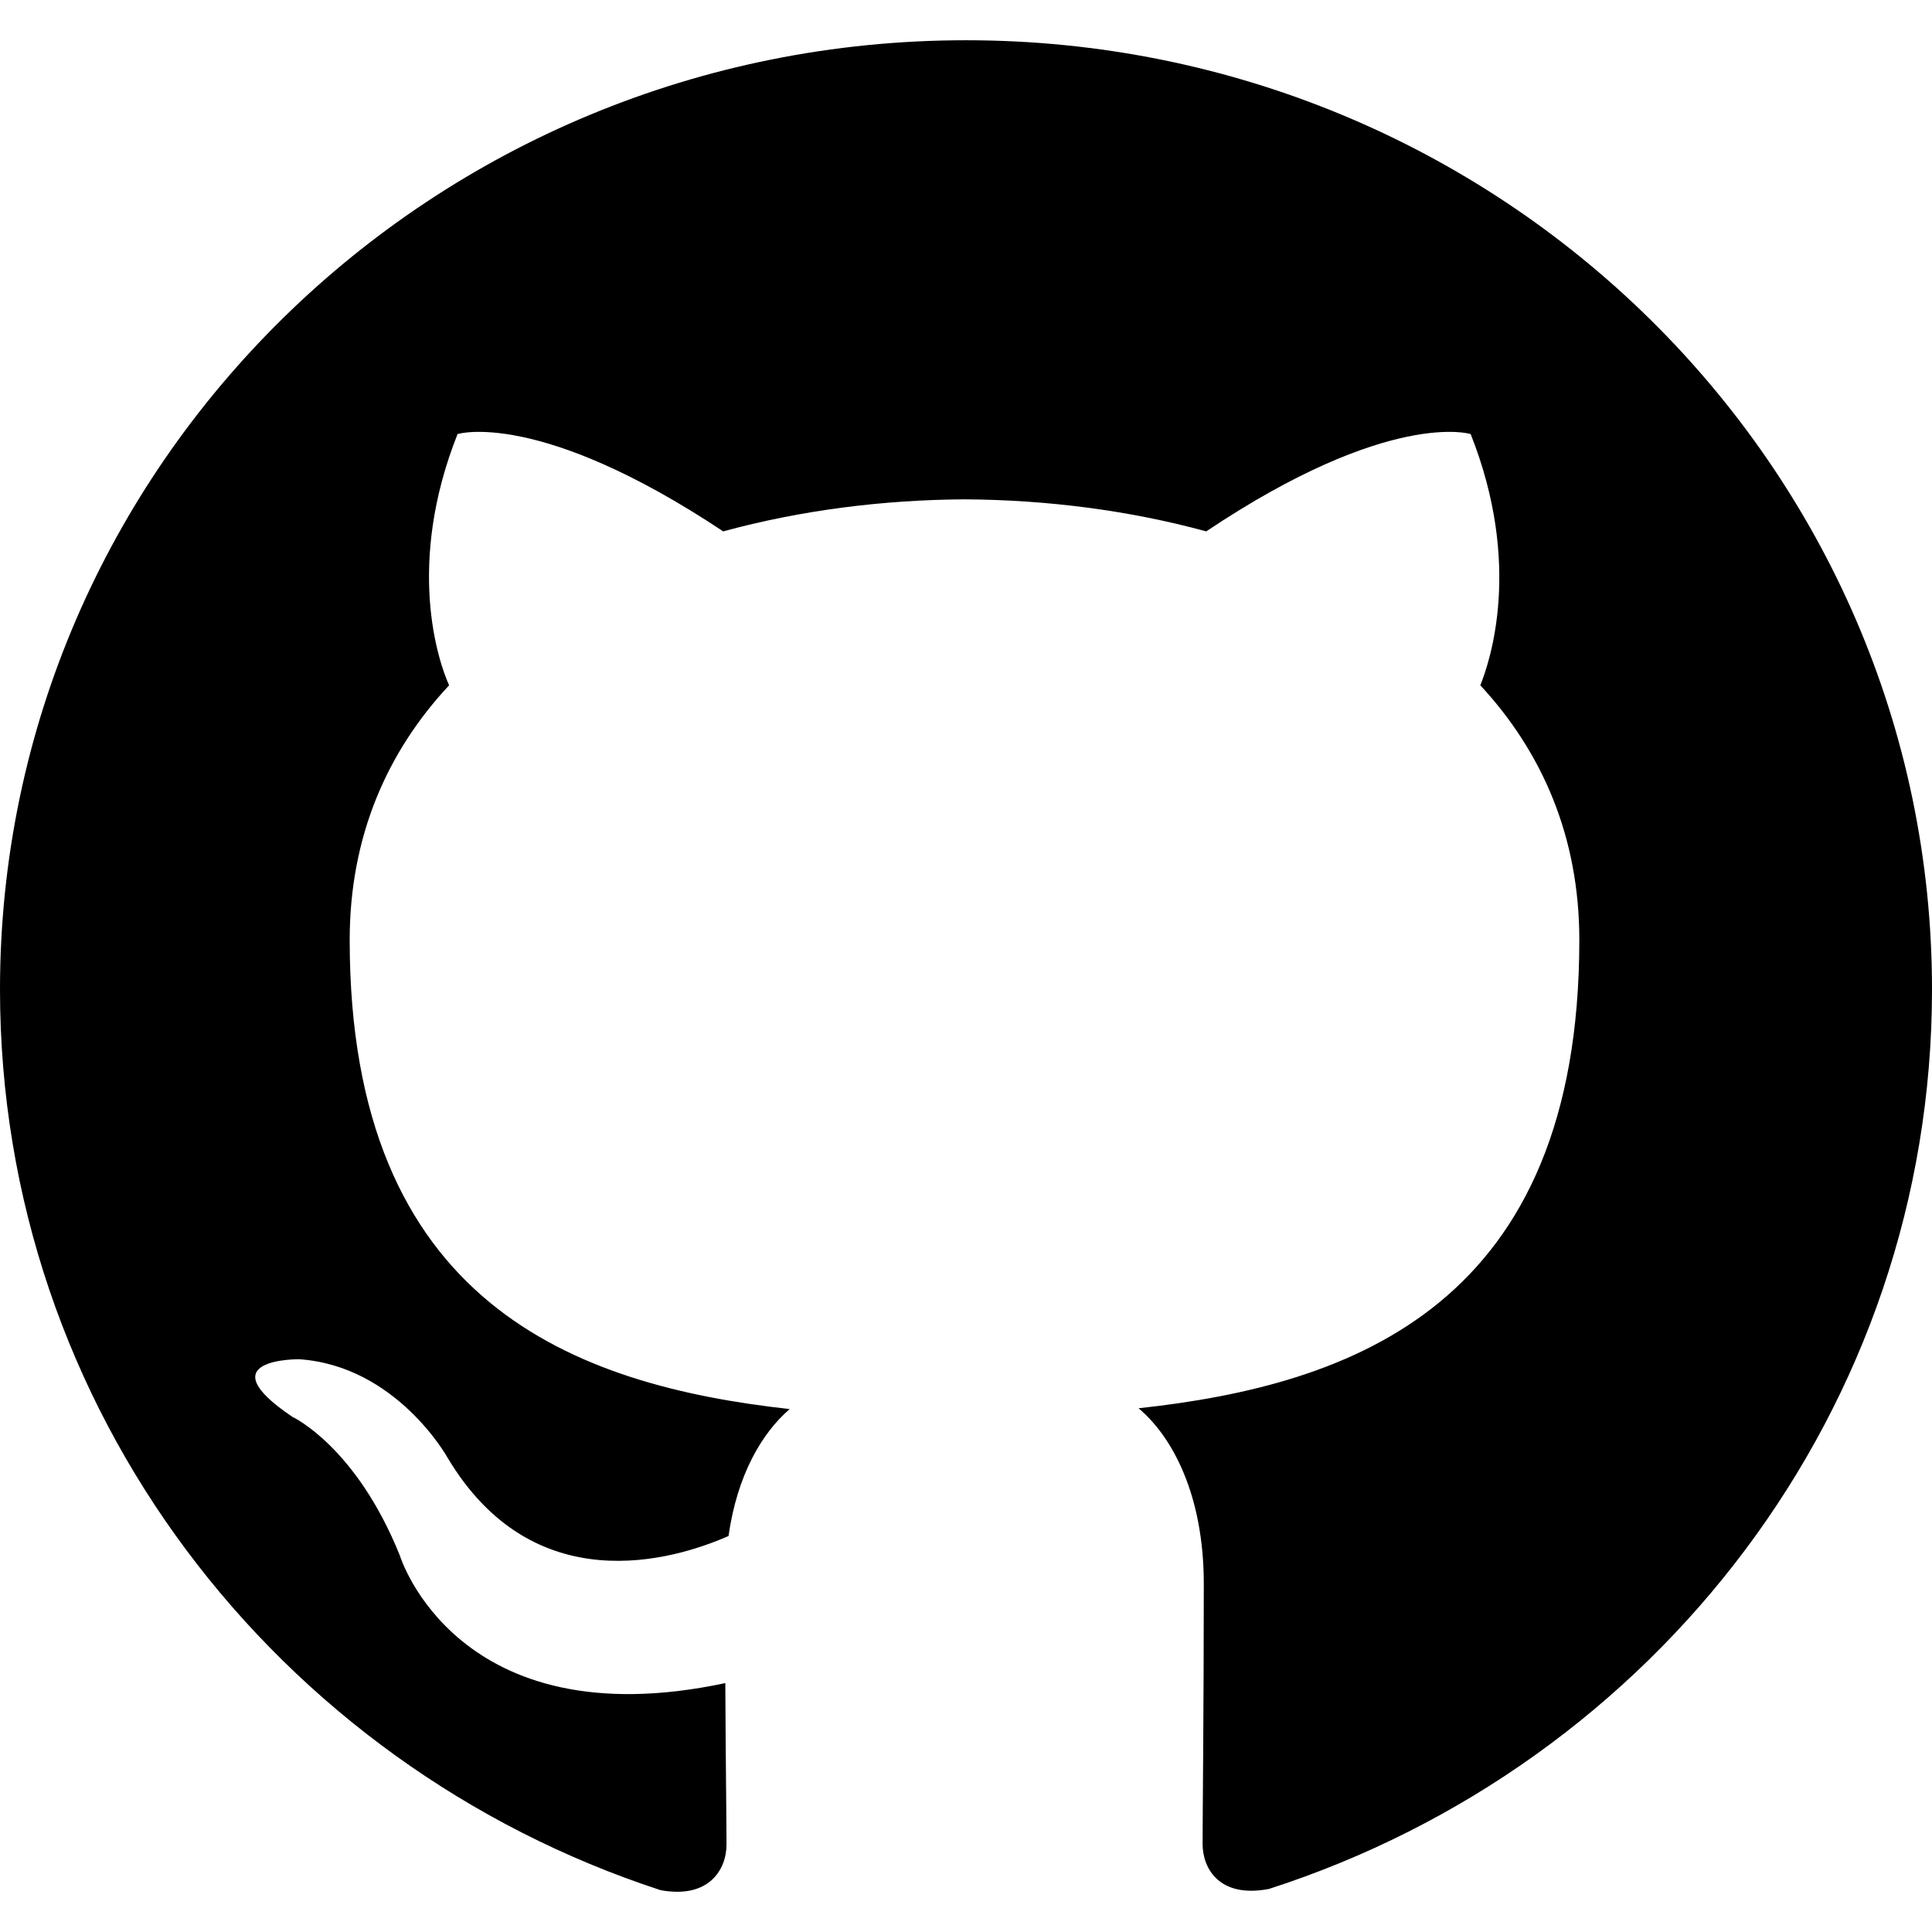
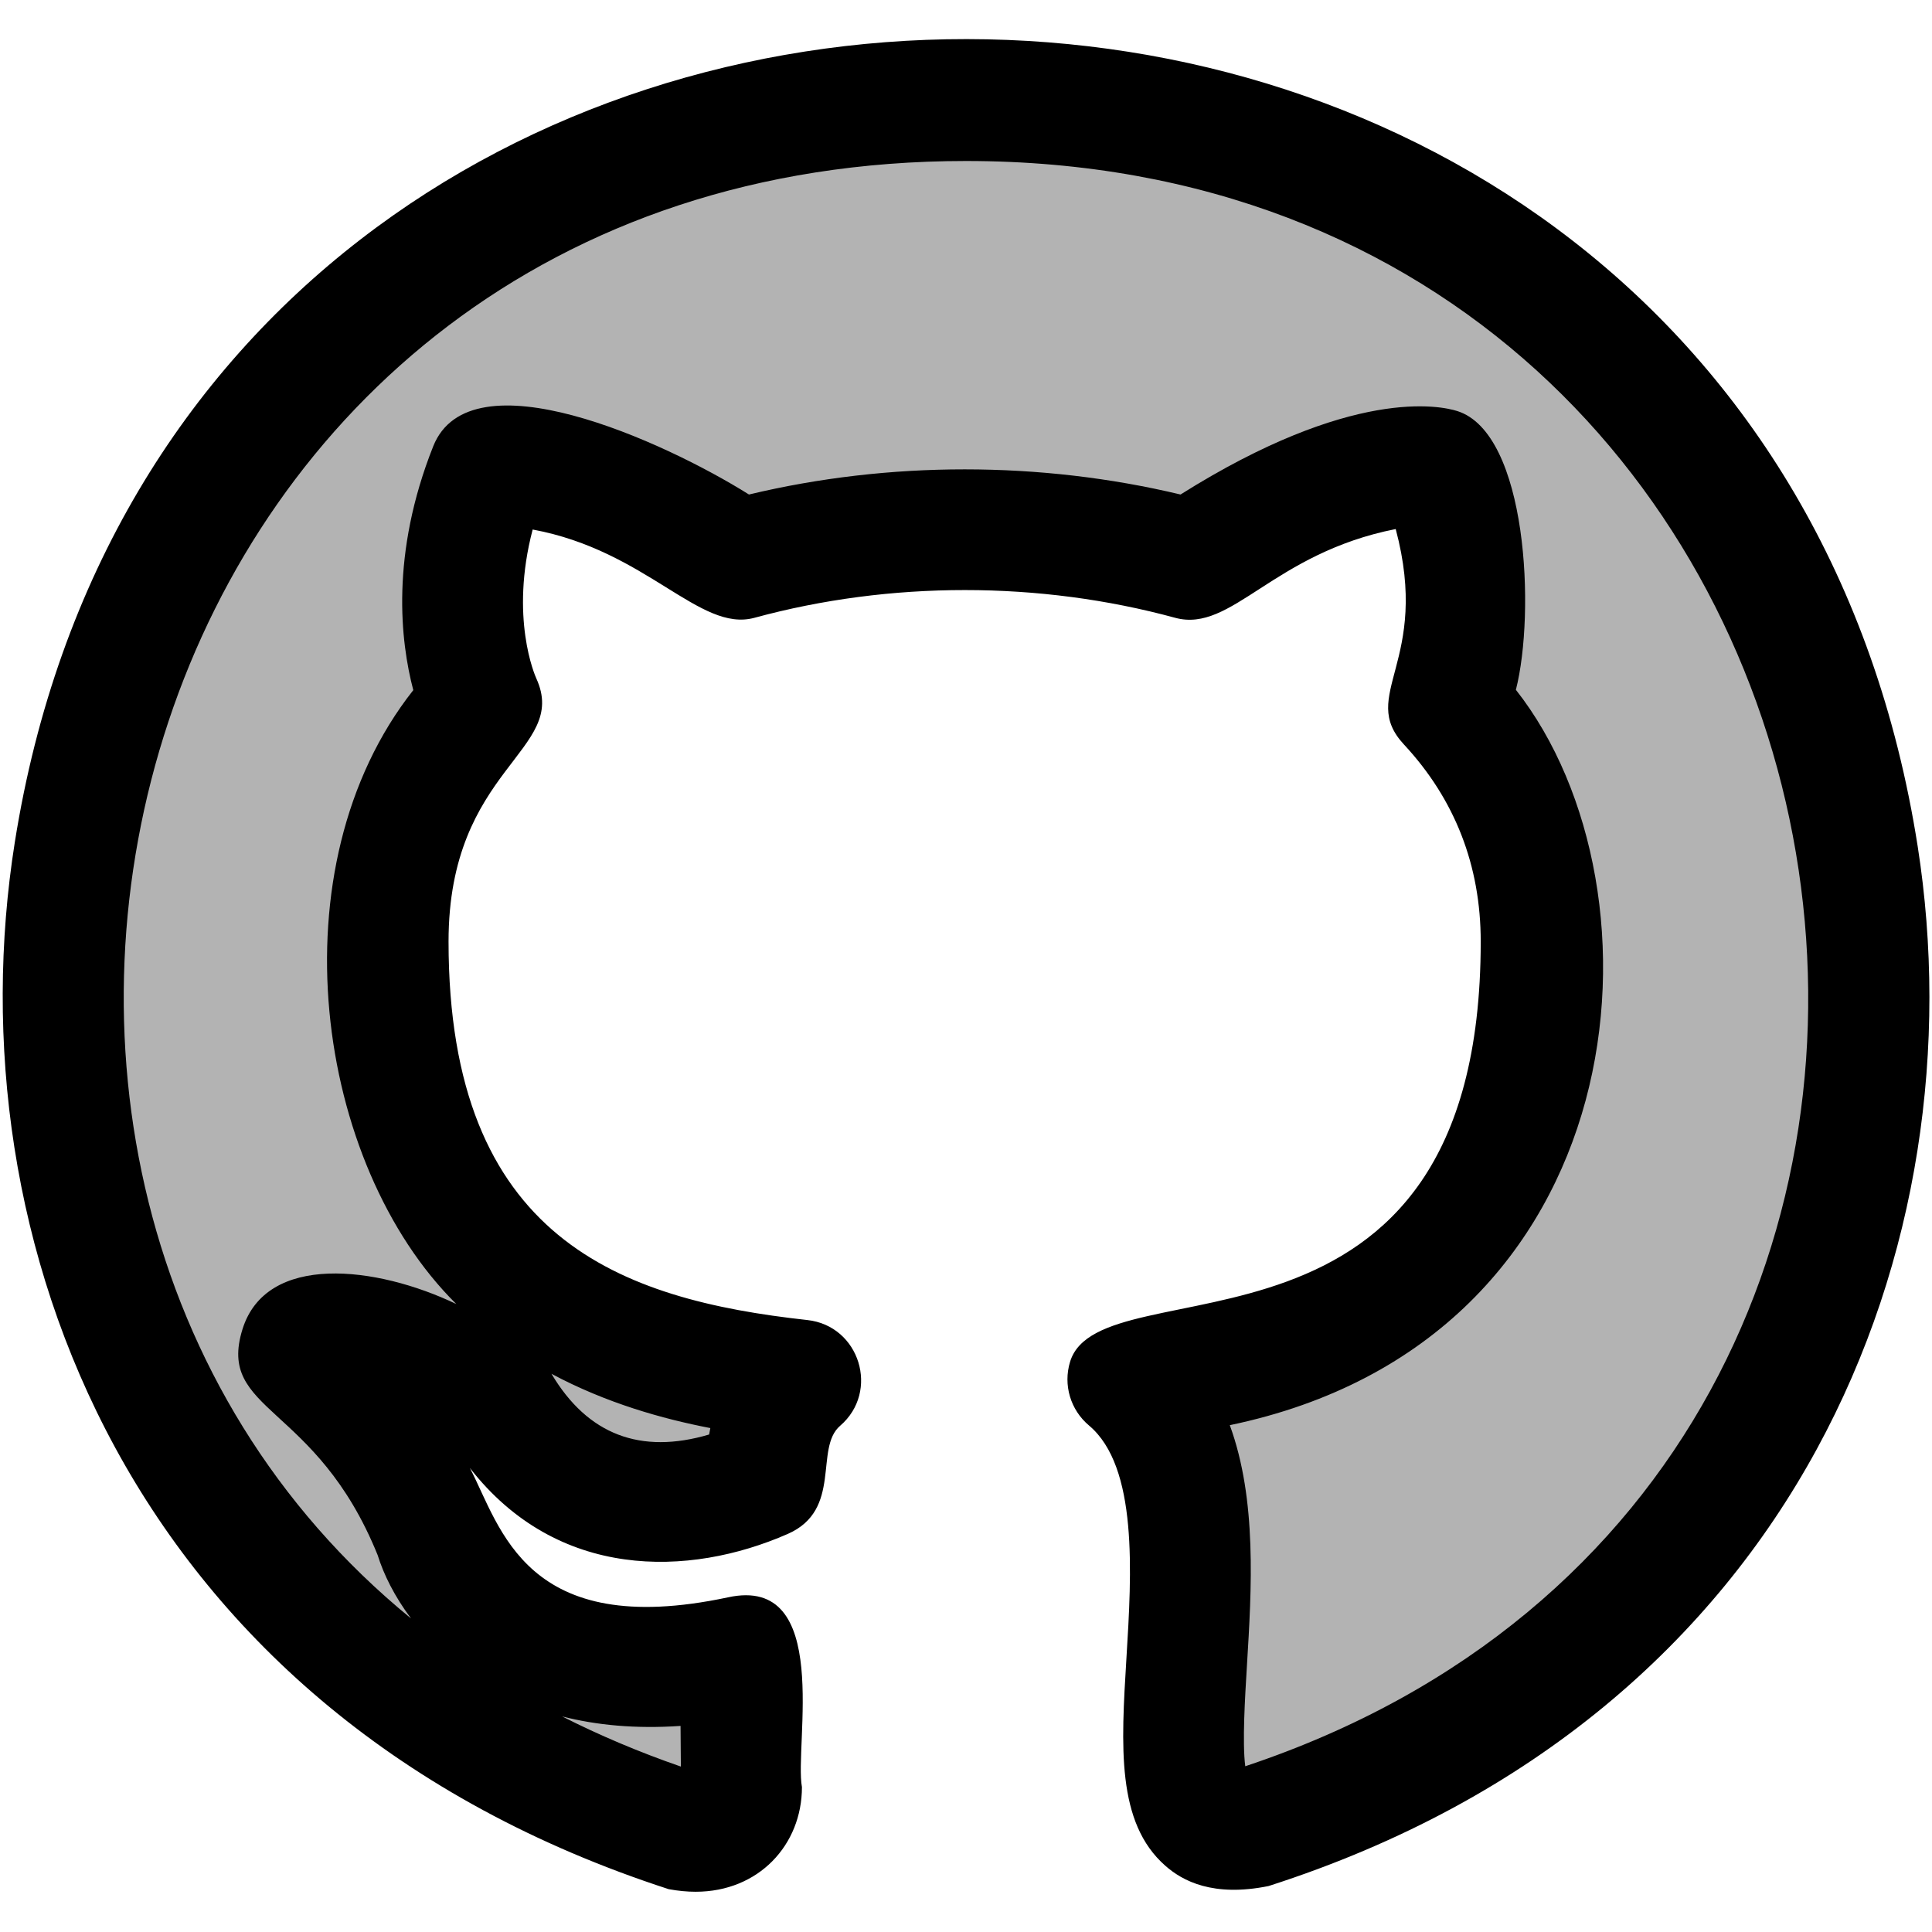
- <svg xmlns="http://www.w3.org/2000/svg" id="Bold" enable-background="new 0 0 24 24" height="512" viewBox="0 0 24 24" width="512">
-   <path d="m12 .5c-6.63 0-12 5.28-12 11.792 0 5.211 3.438 9.63 8.205 11.188.6.111.82-.254.82-.567 0-.28-.01-1.022-.015-2.005-3.338.711-4.042-1.582-4.042-1.582-.546-1.361-1.335-1.725-1.335-1.725-1.087-.731.084-.716.084-.716 1.205.082 1.838 1.215 1.838 1.215 1.07 1.803 2.809 1.282 3.495.981.108-.763.417-1.282.76-1.577-2.665-.295-5.466-1.309-5.466-5.827 0-1.287.465-2.339 1.235-3.164-.135-.298-.54-1.497.105-3.121 0 0 1.005-.316 3.3 1.209.96-.262 1.98-.392 3-.398 1.02.006 2.04.136 3 .398 2.28-1.525 3.285-1.209 3.285-1.209.645 1.624.24 2.823.12 3.121.765.825 1.23 1.877 1.23 3.164 0 4.53-2.805 5.527-5.475 5.817.42.354.81 1.077.81 2.182 0 1.578-.015 2.846-.015 3.229 0 .309.21.678.825.56 4.801-1.548 8.236-5.97 8.236-11.173 0-6.512-5.373-11.792-12-11.792z" />
+ <svg xmlns="http://www.w3.org/2000/svg" id="reg" enable-background="new 0 0 24 24" height="512" viewBox="0 0 24 24" width="512">
+   <path d="m12 1c-6.354 0-11.5 5.05-11.5 11.279 0 4.984 3.295 9.211 7.863 10.701.575.106.786-.243.786-.542 0-.268-.01-.978-.014-1.917-3.199.681-3.874-1.513-3.874-1.513-.523-1.302-1.279-1.65-1.279-1.65-1.042-.699.08-.685.08-.685 1.155.079 1.761 1.162 1.761 1.162 1.025 1.725 2.692 1.227 3.349.938.104-.729.4-1.227.728-1.509-2.554-.282-5.238-1.252-5.238-5.574 0-1.231.446-2.237 1.184-3.027-.129-.284-.517-1.431.101-2.985 0 0 .963-.303 3.162 1.156 1.775-.484 3.832-.523 5.75 0 2.185-1.459 3.148-1.156 3.148-1.156.618 1.554.23 2.7.115 2.985.733.79 1.179 1.795 1.179 3.027 0 4.333-2.688 5.287-5.247 5.564 1.035.87.762 2.494.762 5.175 0 .296.201.649.791.536 4.601-1.479 7.893-5.709 7.893-10.686 0-6.229-5.149-11.279-11.5-11.279z" fill="#b3b3b3" />
+   <path d="m.184 10.462c-.779 4.906 1.401 10.823 8.123 13.006.12.022.231.032.335.032.782 0 1.32-.582 1.32-1.3-.097-.523.383-2.642-.92-2.357-2.519.536-2.821-.871-3.205-1.607 1.086 1.394 2.718 1.359 3.949.819.683-.3.326-1.064.65-1.343.496-.426.244-1.243-.407-1.314-2.314-.255-4.457-1.001-4.457-4.702 0-2.168 1.505-2.362 1.09-3.269-.015-.033-.333-.754-.045-1.849 1.419.262 2.072 1.28 2.753 1.097 1.687-.46 3.544-.46 5.23 0 .704.189 1.207-.801 2.738-1.103.441 1.654-.473 2.058.103 2.677.632.68.953 1.503.953 2.447 0 5.564-4.717 3.957-5.101 5.22-.088.288.005.599.235.792.61.513.53 1.83.465 2.889-.067 1.098-.125 2.045.482 2.579.214.19.595.393 1.284.253 6.634-2.131 8.83-8.022 8.063-12.917-2.096-13.368-21.526-13.352-23.638-.05zm8.27 10.978.004.505c-.523-.181-1.015-.39-1.475-.623.425.109.913.156 1.471.118zm.37-3.7c-.005.026-.01.053-.015.08-.853.252-1.509.001-1.957-.752 0-.001 0-.001-.001-.002.68.364 1.381.56 1.973.674zm3.176-15.74c11.833 0 14.502 16.267 3.469 19.941-.038-.297-.003-.857.021-1.252.058-.951.126-2.059-.213-2.985 5.088-1.059 5.513-6.646 3.554-9.135.243-.952.145-3.189-.729-3.463-.206-.065-1.305-.304-3.437 1.037-1.741-.416-3.62-.417-5.361 0-1.064-.667-3.462-1.752-3.922-.6-.534 1.342-.407 2.427-.248 3.03-1.739 2.204-1.218 5.894.534 7.626-.993-.475-2.361-.637-2.656.314-.323 1.037.912.911 1.679 2.804.073.236.208.513.415.788-6.811-5.565-3.525-18.105 6.894-18.105z" />
</svg>
